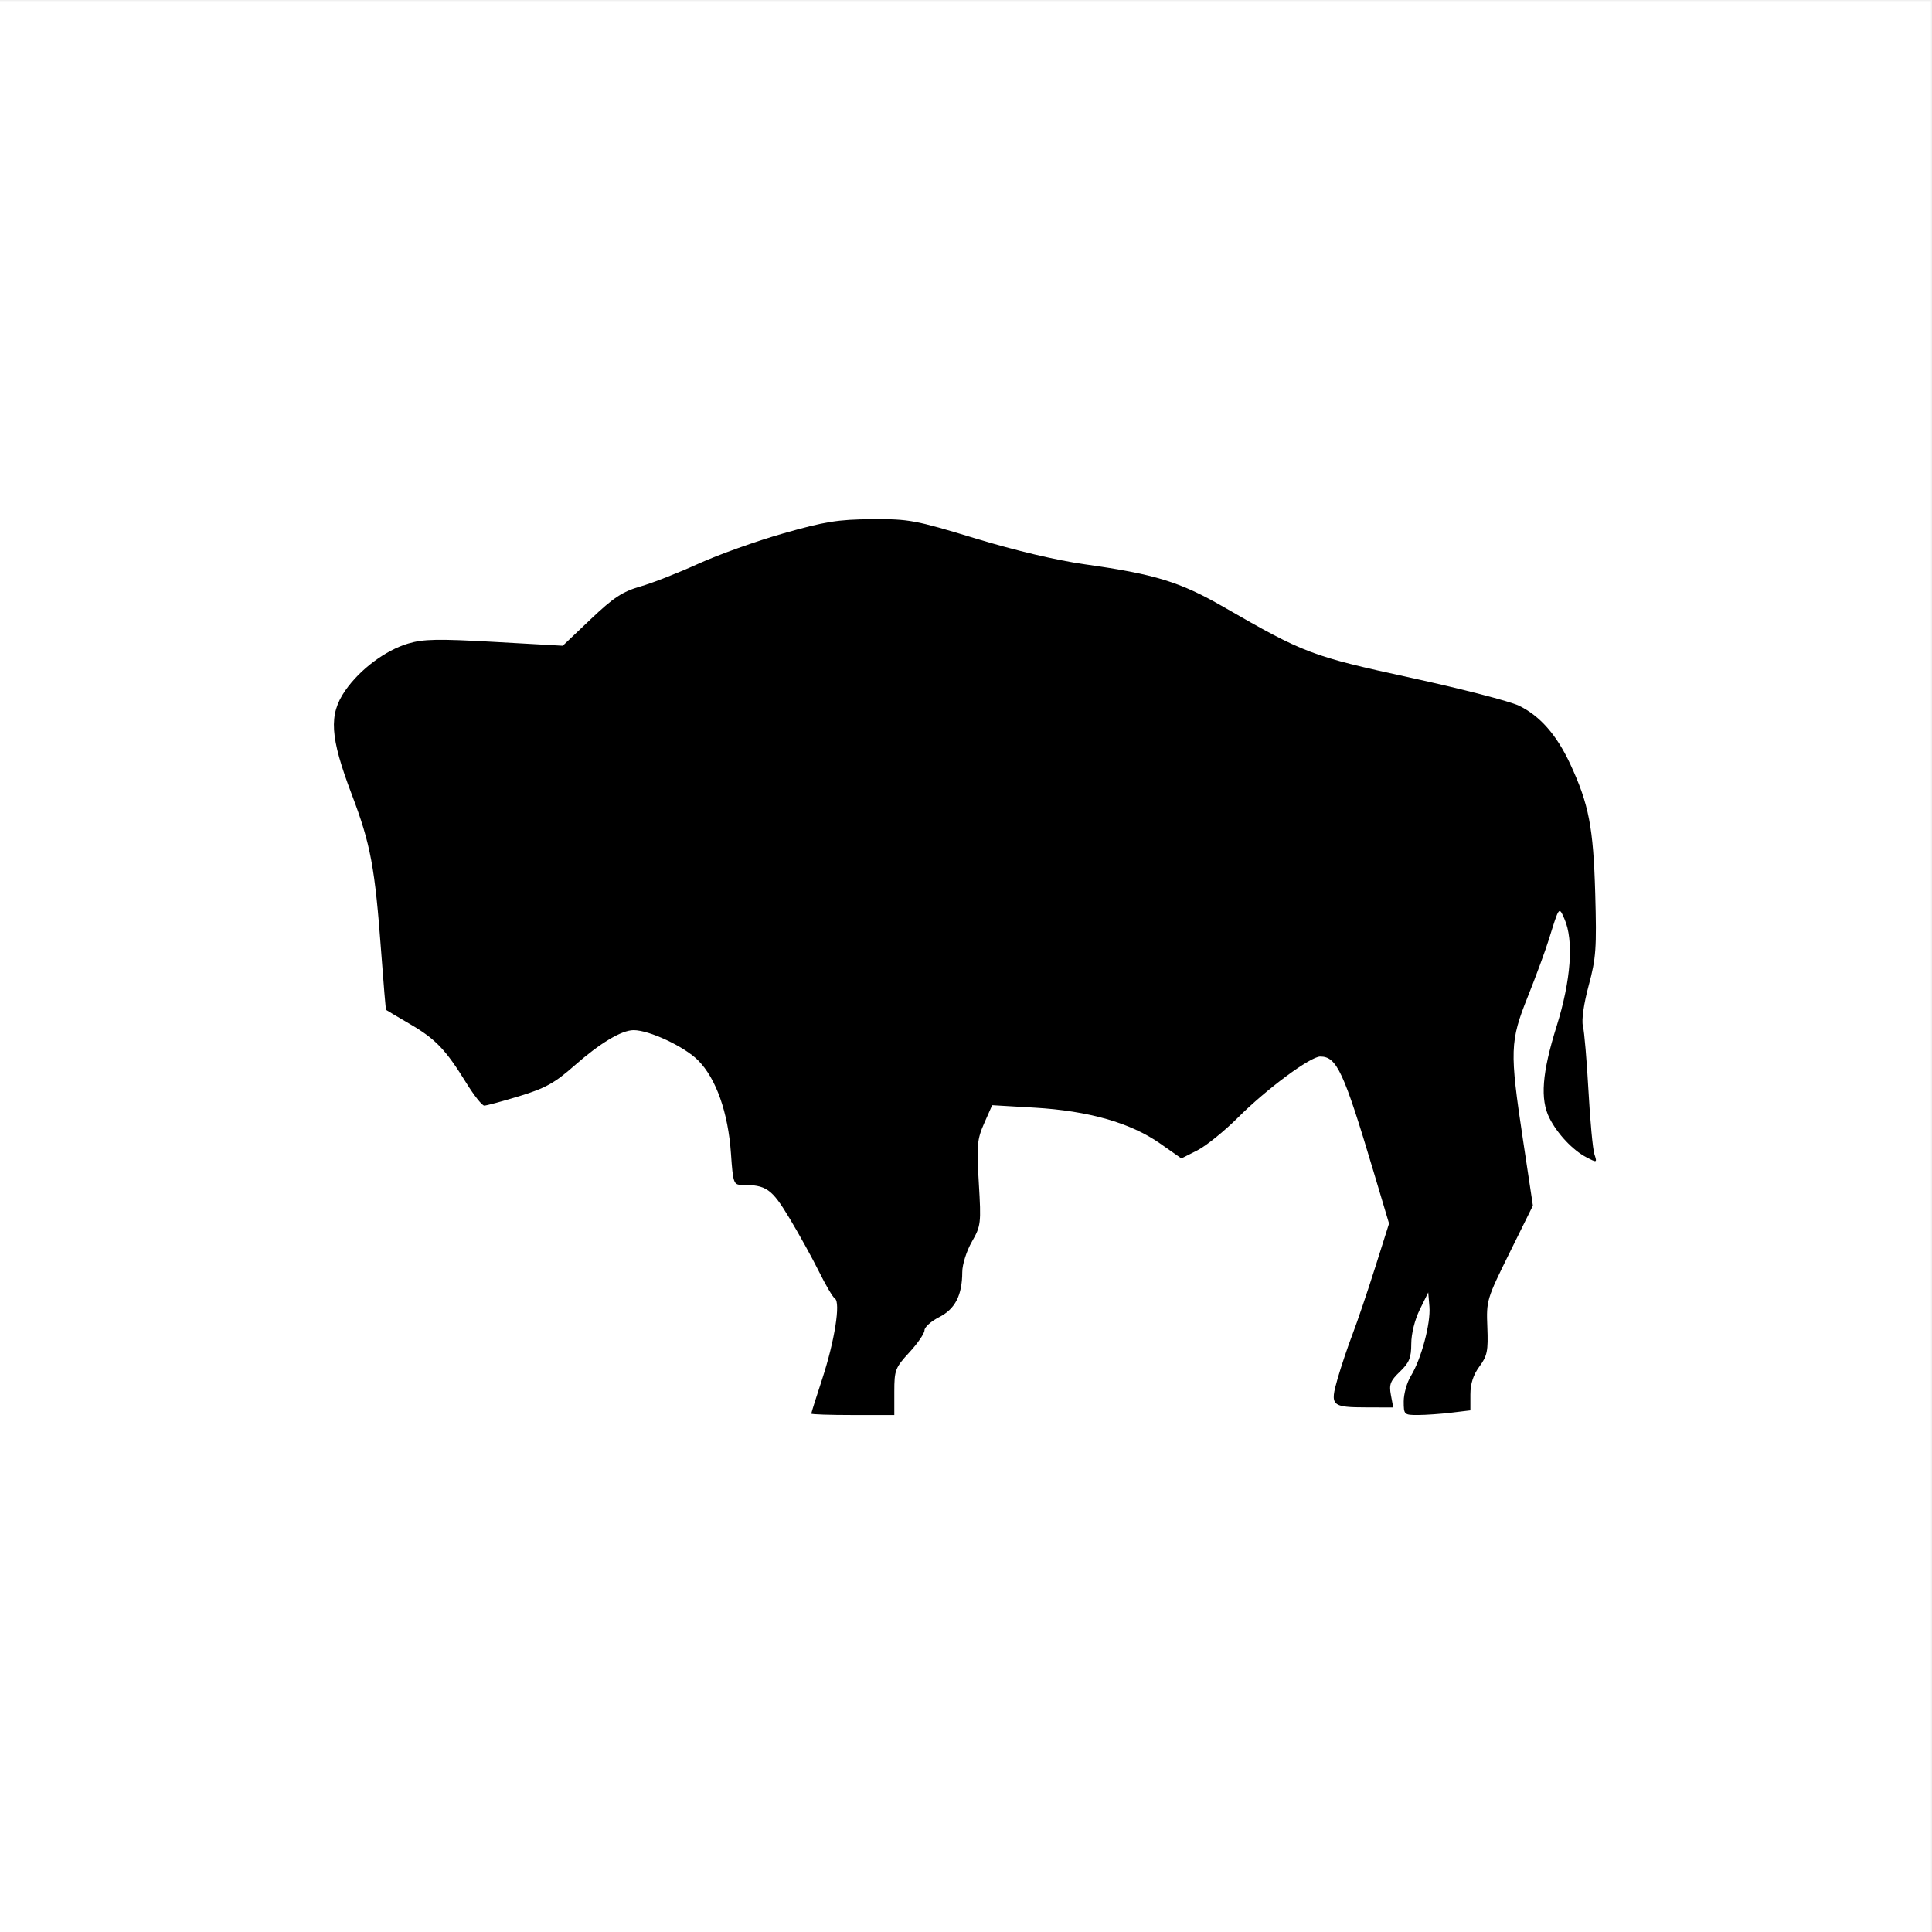
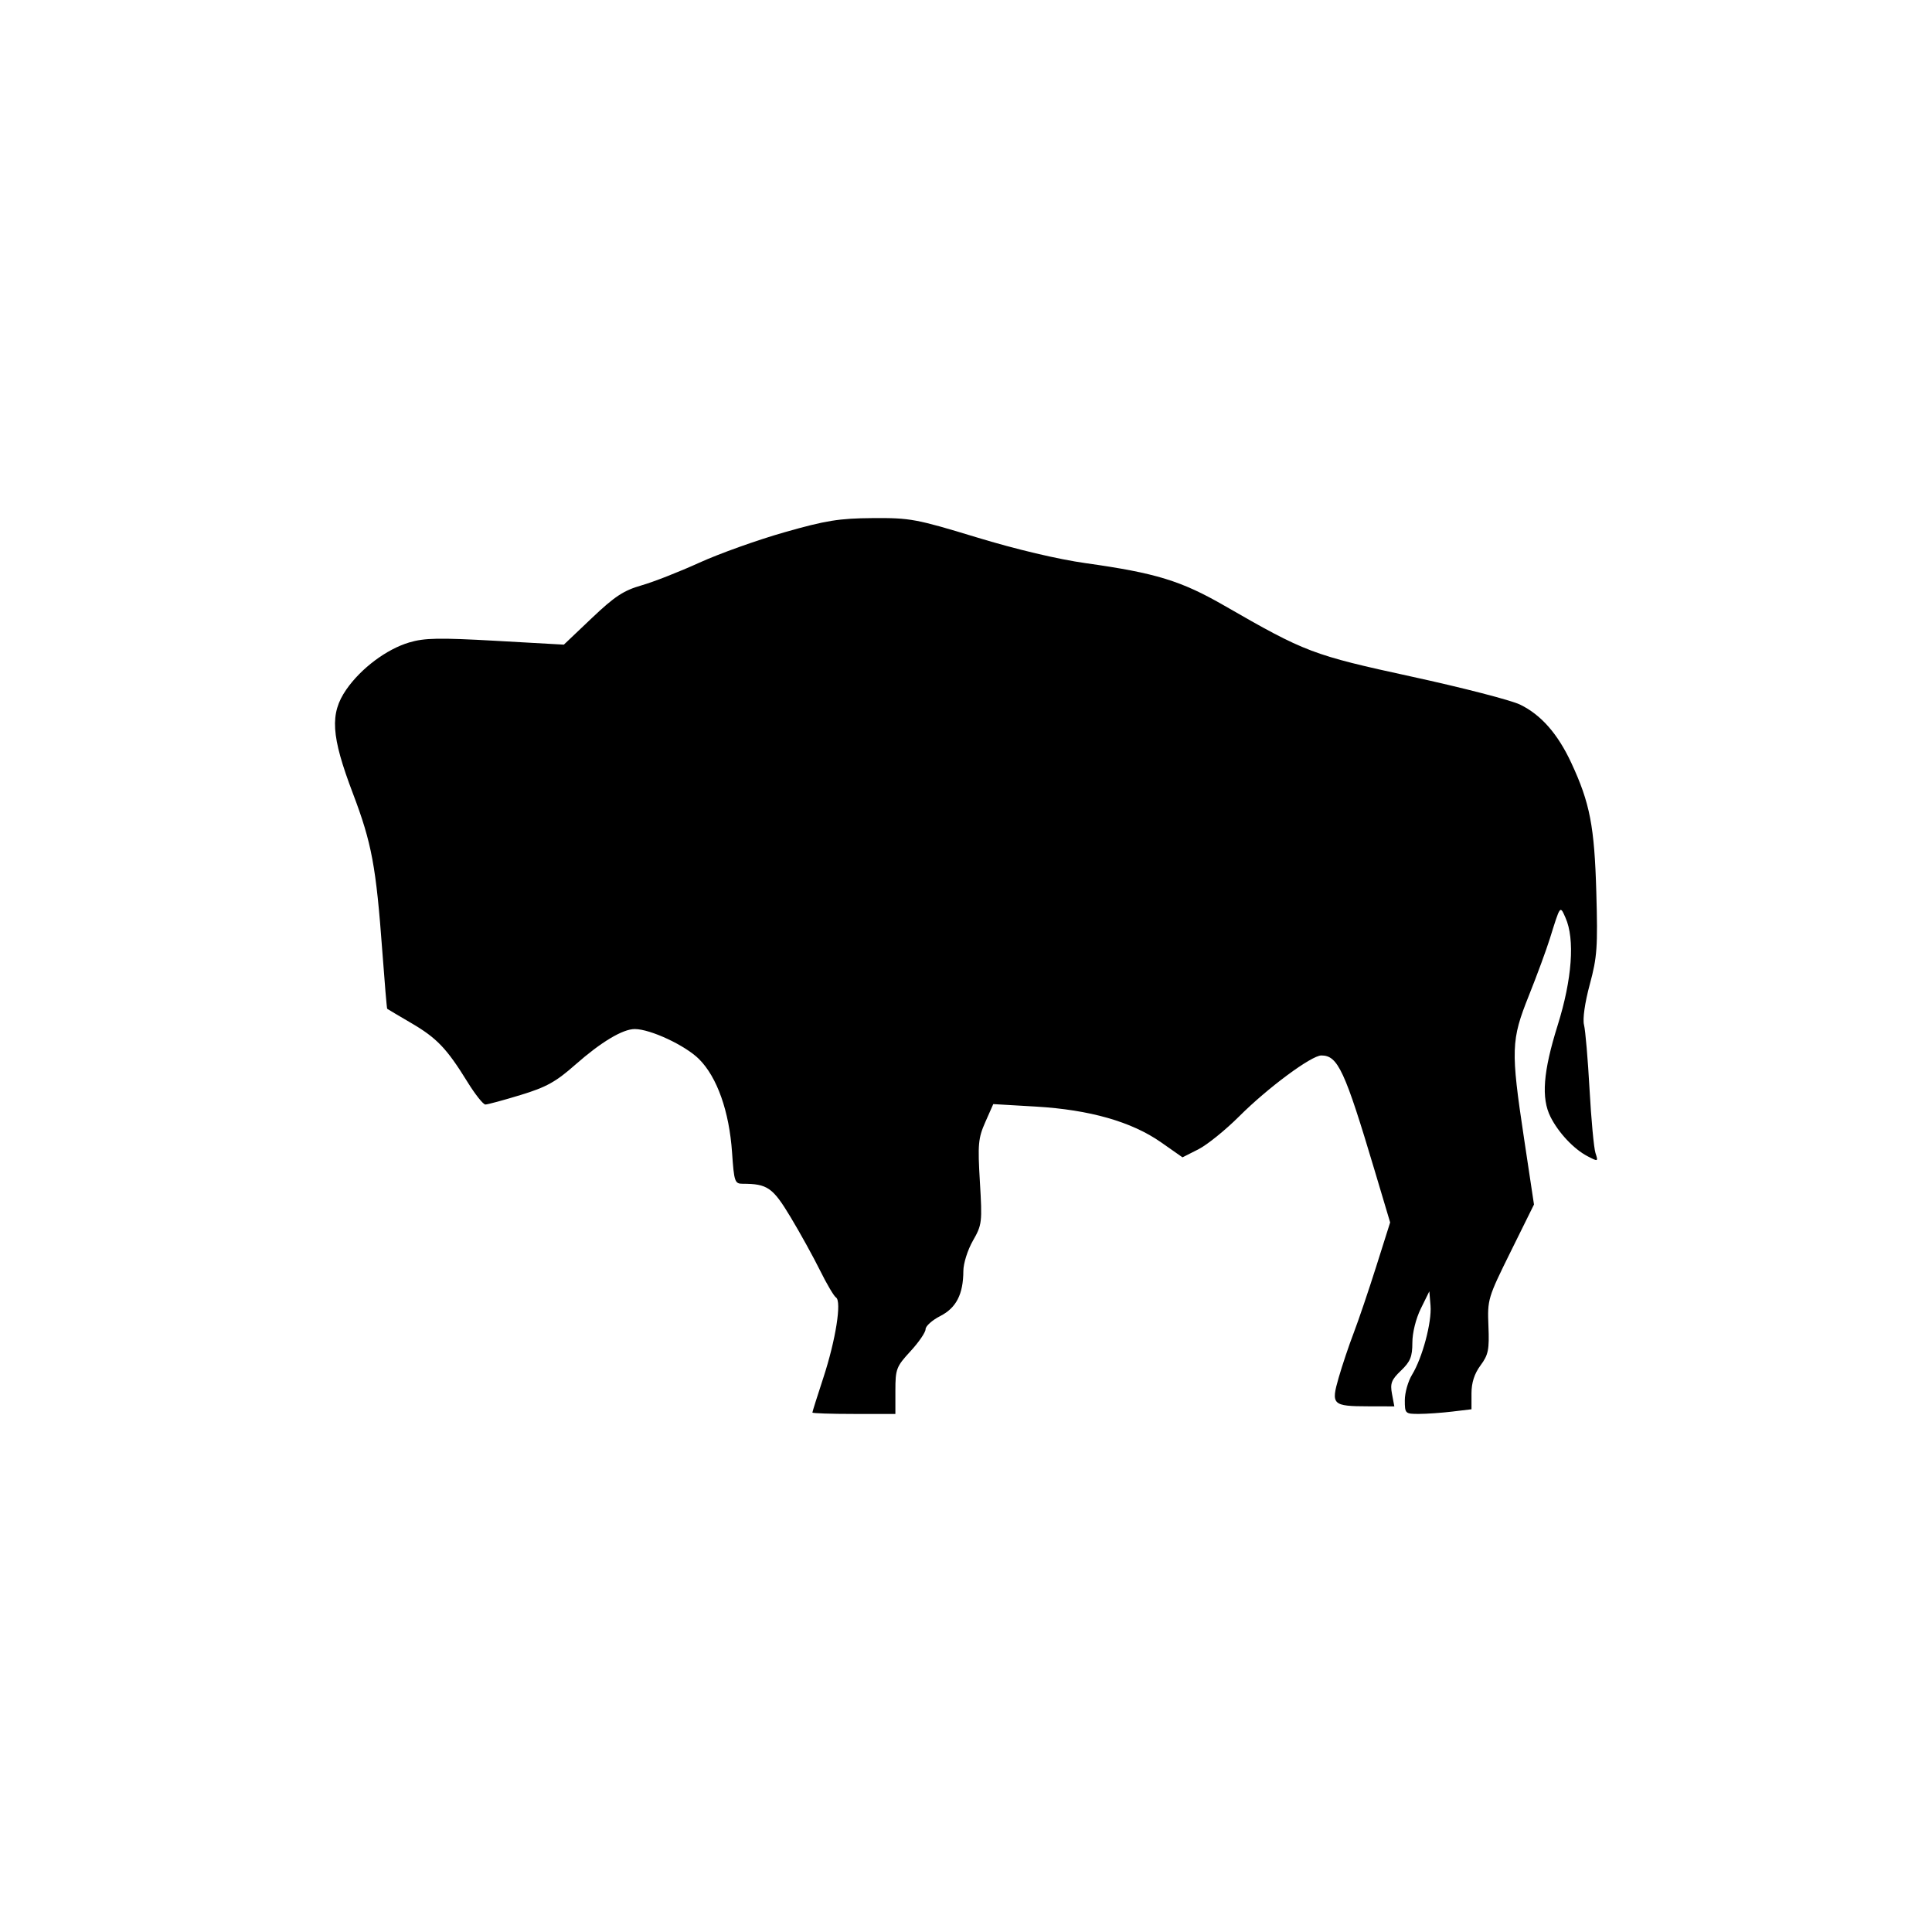
<svg xmlns="http://www.w3.org/2000/svg" version="1.1" id="svg1" width="163.84" height="163.84" viewBox="0 0 163.84 163.84">
  <defs id="defs1" />
  <g id="g1">
-     <g id="g2" transform="translate(-0.09287776,0.09308506)" style="fill:#ffffff">
-       <path style="fill:#ffffff" d="M 0,81.92 V 0 H 81.92 163.84 V 81.92 163.84 H 81.92 0 Z m 75.52,35.796 c 0,-1.827 0.089,-2.067 1.268,-3.44 1.718,-2 2.686,-2.985 3.493,-3.556 0.509,-0.36 0.752,-1.019 0.975,-2.644 0.163,-1.19 0.597,-2.65 0.964,-3.243 0.609,-0.986 0.65,-1.393 0.472,-4.716 -0.177,-3.29 -0.129,-3.783 0.498,-5.171 l 0.693,-1.534 4.059,0.224 c 4.632,0.255 8.249,1.265 10.785,3.009 1.108,0.763 1.679,0.963 2.297,0.808 0.452,-0.114 1.961,-1.351 3.352,-2.75 1.391,-1.399 2.651,-2.543 2.799,-2.543 0.148,0 1.104,-0.648 2.123,-1.44 2.189,-1.7 3.292,-1.851 4.286,-0.589 0.609,0.774 2.06,5.001 3.881,11.309 l 0.693,2.4 -1.454,4.48 c -0.8,2.464 -1.897,5.753 -2.44,7.309 -0.542,1.556 -0.905,2.96 -0.806,3.12 0.099,0.16 1.114,0.291 2.256,0.291 h 2.076 l -0.195,-1.04 c -0.165,-0.877 -0.041,-1.188 0.785,-1.98 0.815,-0.78 0.981,-1.188 0.981,-2.405 0,-1.521 1.155,-4.187 1.925,-4.444 0.31,-0.103 0.369,0.421 0.25,2.263 -0.115,1.797 -0.407,2.938 -1.165,4.558 -0.556,1.188 -1.011,2.504 -1.011,2.924 0,0.654 0.155,0.764 1.075,0.764 1.815,0 4.039,-0.39 3.862,-0.677 -0.302,-0.489 0.241,-2.51 0.9,-3.348 0.52,-0.661 0.652,-1.337 0.684,-3.499 0.038,-2.602 0.093,-2.784 1.899,-6.319 l 1.86,-3.639 -0.82,-5.489 c -1.05,-7.035 -1.048,-8.94 0.017,-11.429 1.099,-2.57 3.004,-8.051 3.004,-8.645 0,-0.982 0.598,-0.422 1.09,1.022 0.81,2.378 0.655,5.319 -0.472,8.944 -1.053,3.388 -1.462,5.981 -1.143,7.252 0.109,0.434 0.861,1.527 1.671,2.428 1.495,1.662 2.36,2.168 1.745,1.02 C 134.549,96.961 134.4,95.141 134.4,93.258 c 0,-1.883 -0.162,-4.305 -0.36,-5.381 -0.316,-1.718 -0.277,-2.252 0.32,-4.377 0.853,-3.037 0.943,-9.583 0.183,-13.353 -0.611,-3.03 -2.242,-6.594 -3.814,-8.334 -1.564,-1.731 -3.082,-2.261 -11.915,-4.158 -7.87,-1.69 -8.316,-1.86 -15.019,-5.703 -3.973,-2.278 -5.99,-2.9 -12.755,-3.929 -2.288,-0.348 -5.744,-1.137 -7.68,-1.753 -4.757,-1.513 -7.358,-2.098 -9.351,-2.104 -2.233,-0.006 -11.071,2.275 -13.433,3.467 -1.037,0.523 -3.24,1.425 -4.896,2.003 -2.701,0.943 -3.25,1.278 -5.334,3.258 l -2.323,2.207 -5.881,-0.342 c -3.691,-0.215 -6.267,-0.231 -6.919,-0.044 -2.816,0.808 -5.824,3.54 -6.448,5.857 -0.405,1.503 -0.225,2.41 1.222,6.15 1.712,4.427 1.963,5.635 2.481,11.945 0.265,3.226 0.482,6.063 0.482,6.304 0,0.242 0.932,0.96 2.071,1.597 2.131,1.192 3.171,2.282 4.955,5.193 0.566,0.924 1.053,1.68 1.083,1.68 0.37,0 4.475,-1.311 5.046,-1.612 0.421,-0.221 1.557,-1.083 2.525,-1.914 2.323,-1.995 3.808,-2.871 4.869,-2.873 1.22,-0.002 3.654,0.872 5.106,1.833 2.102,1.391 3.785,5.699 3.785,9.688 v 1.515 l 1.615,0.214 c 1.571,0.208 1.653,0.273 3.001,2.361 0.762,1.181 1.914,3.263 2.56,4.627 0.646,1.364 1.332,2.48 1.525,2.48 0.6,0 0.028,4.099 -0.996,7.126 L 69.161,119.68 h 3.18 3.18 z" id="path1-1" />
-       <path style="fill:#ffffff;fill-opacity:1" d="m 68.893,119.789 c 0,-0.065 0.419,-1.397 0.932,-2.96 1.049,-3.202 1.566,-6.482 1.071,-6.798 -0.176,-0.112 -0.783,-1.14 -1.349,-2.284 -0.566,-1.144 -1.693,-3.184 -2.504,-4.533 -1.509,-2.51 -1.966,-2.827 -4.065,-2.827 -0.667,0 -0.727,-0.175 -0.896,-2.64 -0.239,-3.493 -1.263,-6.394 -2.797,-7.928 -1.165,-1.165 -4.132,-2.552 -5.457,-2.552 -1.022,0 -2.858,1.1 -5.028,3.013 -1.671,1.473 -2.463,1.912 -4.657,2.581 -1.454,0.443 -2.795,0.806 -2.981,0.806 -0.186,0 -0.87,-0.862 -1.52,-1.915 -1.753,-2.84 -2.602,-3.729 -4.779,-5 -1.083,-0.633 -1.996,-1.174 -2.028,-1.203 -0.032,-0.029 -0.218,-2.21 -0.411,-4.847 -0.532,-7.237 -0.899,-9.206 -2.497,-13.416 -1.853,-4.883 -1.973,-6.77 -0.557,-8.813 1.248,-1.801 3.413,-3.42 5.337,-3.992 1.294,-0.384 2.531,-0.407 7.333,-0.138 l 5.777,0.325 2.366,-2.248 c 1.94,-1.842 2.701,-2.344 4.219,-2.779 1.019,-0.292 3.226,-1.158 4.905,-1.923 1.679,-0.765 4.919,-1.924 7.2,-2.574 3.538,-1.009 4.641,-1.186 7.507,-1.208 3.168,-0.023 3.671,0.07 8.8,1.631 3.365,1.024 6.905,1.862 9.28,2.195 5.931,0.833 8.074,1.491 11.75,3.608 6.862,3.952 7.467,4.181 15.874,6.01 4.281,0.931 8.415,1.998 9.186,2.371 1.777,0.86 3.199,2.477 4.345,4.94 1.583,3.401 1.965,5.38 2.124,10.983 0.131,4.642 0.071,5.49 -0.554,7.807 -0.419,1.552 -0.616,2.935 -0.489,3.433 0.117,0.458 0.328,2.921 0.469,5.473 0.141,2.552 0.367,4.978 0.502,5.392 0.241,0.739 0.229,0.743 -0.68,0.269 -1.153,-0.602 -2.452,-1.982 -3.129,-3.325 -0.804,-1.595 -0.63,-3.841 0.603,-7.776 1.226,-3.911 1.473,-7.302 0.664,-9.12 -0.469,-1.054 -0.429,-1.107 -1.323,1.76 -0.302,0.968 -1.105,3.15 -1.785,4.848 -1.511,3.774 -1.538,4.596 -0.407,12.112 l 0.843,5.6 -1.978,4 c -1.936,3.916 -1.976,4.048 -1.885,6.305 0.081,2.012 -0.004,2.436 -0.672,3.339 -0.52,0.704 -0.765,1.463 -0.765,2.377 v 1.343 l -1.627,0.195 c -0.895,0.108 -2.167,0.197 -2.827,0.198 -1.167,0.003 -1.2,-0.029 -1.2,-1.159 0,-0.639 0.275,-1.611 0.612,-2.16 0.876,-1.429 1.685,-4.455 1.568,-5.868 l -0.1,-1.21 -0.72,1.461 c -0.423,0.859 -0.72,2.054 -0.72,2.9 0,1.182 -0.172,1.604 -0.963,2.361 -0.814,0.78 -0.932,1.085 -0.764,1.98 l 0.198,1.057 -2.196,-0.005 c -3.061,-0.007 -3.187,-0.129 -2.523,-2.435 0.298,-1.034 0.872,-2.744 1.277,-3.8 0.404,-1.056 1.264,-3.594 1.911,-5.64 l 1.176,-3.72 -1.325,-4.44 c -2.524,-8.458 -3.11,-9.72 -4.509,-9.72 -0.841,0 -4.548,2.747 -6.962,5.159 -1.166,1.165 -2.726,2.425 -3.467,2.8 l -1.346,0.681 -1.819,-1.274 c -2.493,-1.746 -6.058,-2.763 -10.619,-3.03 l -3.61,-0.211 -0.673,1.522 c -0.605,1.368 -0.652,1.882 -0.46,5.087 0.204,3.42 0.18,3.624 -0.593,4.976 -0.447,0.782 -0.808,1.924 -0.81,2.563 -0.007,1.974 -0.6,3.132 -1.959,3.826 -0.685,0.349 -1.245,0.851 -1.245,1.116 0,0.264 -0.576,1.106 -1.28,1.869 -1.203,1.306 -1.28,1.506 -1.28,3.353 v 1.964 h -3.52 c -1.936,0 -3.52,-0.053 -3.52,-0.118 z" id="path1-3" />
-     </g>
-     <path style="fill:#000000" d="m 68.8,119.882 c 0,-0.065 0.419,-1.397 0.932,-2.96 1.049,-3.202 1.566,-6.482 1.071,-6.798 -0.176,-0.112 -0.783,-1.14 -1.349,-2.284 -0.566,-1.144 -1.693,-3.184 -2.504,-4.533 -1.509,-2.51 -1.966,-2.827 -4.065,-2.827 -0.667,0 -0.727,-0.175 -0.896,-2.64 -0.239,-3.493 -1.263,-6.394 -2.797,-7.928 -1.165,-1.165 -4.132,-2.552 -5.457,-2.552 -1.022,0 -2.858,1.1 -5.028,3.013 -1.671,1.473 -2.463,1.912 -4.657,2.581 -1.454,0.443 -2.795,0.806 -2.981,0.806 -0.186,0 -0.87,-0.862 -1.52,-1.915 -1.753,-2.84 -2.602,-3.729 -4.779,-5 -1.083,-0.633 -1.996,-1.174 -2.028,-1.203 -0.032,-0.029 -0.218,-2.21 -0.411,-4.847 -0.532,-7.237 -0.899,-9.206 -2.497,-13.416 -1.853,-4.883 -1.973,-6.77 -0.557,-8.813 1.248,-1.801 3.413,-3.42 5.337,-3.992 1.294,-0.384 2.531,-0.407 7.333,-0.138 l 5.777,0.325 2.366,-2.248 c 1.94,-1.842 2.701,-2.344 4.219,-2.779 1.019,-0.292 3.226,-1.158 4.905,-1.923 1.679,-0.765 4.919,-1.924 7.2,-2.574 3.538,-1.009 4.641,-1.186 7.507,-1.208 3.168,-0.023 3.671,0.07 8.8,1.631 3.365,1.024 6.905,1.862 9.28,2.195 5.931,0.833 8.074,1.491 11.75,3.608 6.862,3.952 7.467,4.181 15.874,6.01 4.281,0.931 8.415,1.998 9.186,2.371 1.777,0.86 3.199,2.477 4.345,4.94 1.583,3.401 1.965,5.38 2.124,10.983 0.131,4.642 0.071,5.49 -0.554,7.807 -0.419,1.552 -0.616,2.935 -0.489,3.433 0.117,0.458 0.328,2.921 0.469,5.473 0.141,2.552 0.367,4.978 0.502,5.392 0.241,0.739 0.229,0.743 -0.68,0.269 -1.153,-0.602 -2.452,-1.982 -3.129,-3.324 -0.804,-1.595 -0.63,-3.841 0.603,-7.776 1.226,-3.911 1.473,-7.302 0.664,-9.12 -0.469,-1.054 -0.429,-1.107 -1.323,1.76 -0.302,0.968 -1.105,3.15 -1.785,4.848 -1.511,3.774 -1.538,4.596 -0.407,12.112 l 0.843,5.6 -1.978,4 c -1.936,3.916 -1.976,4.048 -1.885,6.305 0.081,2.012 -0.004,2.436 -0.672,3.339 -0.52,0.704 -0.765,1.463 -0.765,2.377 v 1.343 l -1.627,0.195 c -0.895,0.108 -2.167,0.197 -2.827,0.198 -1.167,0.003 -1.2,-0.029 -1.2,-1.159 0,-0.639 0.275,-1.611 0.612,-2.16 0.876,-1.429 1.685,-4.455 1.568,-5.868 L 121.12,109.6 l -0.72,1.461 c -0.423,0.859 -0.72,2.054 -0.72,2.9 0,1.182 -0.172,1.604 -0.963,2.361 -0.814,0.78 -0.932,1.085 -0.764,1.98 l 0.198,1.057 -2.196,-0.005 c -3.061,-0.007 -3.187,-0.129 -2.523,-2.435 0.298,-1.034 0.872,-2.744 1.277,-3.8 0.404,-1.056 1.264,-3.594 1.911,-5.64 l 1.176,-3.72 -1.325,-4.44 c -2.524,-8.458 -3.11,-9.72 -4.509,-9.72 -0.841,0 -4.548,2.747 -6.962,5.159 -1.166,1.165 -2.726,2.425 -3.467,2.8 l -1.346,0.681 -1.819,-1.274 C 95.876,95.219 92.311,94.202 87.75,93.935 l -3.61,-0.211 -0.673,1.522 c -0.605,1.368 -0.652,1.882 -0.46,5.087 0.204,3.42 0.18,3.624 -0.593,4.976 -0.447,0.782 -0.808,1.924 -0.81,2.563 -0.007,1.974 -0.6,3.132 -1.959,3.826 -0.685,0.349 -1.245,0.851 -1.245,1.116 0,0.264 -0.576,1.106 -1.28,1.869 -1.203,1.306 -1.28,1.506 -1.28,3.353 V 120 h -3.52 c -1.936,0 -3.52,-0.053 -3.52,-0.118 z" id="path1" />
+     <rect style="fill:#ffffff;stroke-width:1.882" id="rect1" width="163.84" height="163.84" x="0" y="0" />
  </g>
+   <path style="fill:#000000;fill-opacity:1" d="m 68.893,119.789 c 0,-0.065 0.419,-1.397 0.932,-2.96 1.049,-3.202 1.566,-6.482 1.071,-6.798 -0.176,-0.112 -0.783,-1.14 -1.349,-2.284 -0.566,-1.144 -1.693,-3.184 -2.504,-4.533 -1.509,-2.51 -1.966,-2.827 -4.065,-2.827 -0.667,0 -0.727,-0.175 -0.896,-2.64 -0.239,-3.493 -1.263,-6.394 -2.797,-7.928 -1.165,-1.165 -4.132,-2.552 -5.457,-2.552 -1.022,0 -2.858,1.1 -5.028,3.013 -1.671,1.473 -2.463,1.912 -4.657,2.581 -1.454,0.443 -2.795,0.806 -2.981,0.806 -0.186,0 -0.87,-0.862 -1.52,-1.915 -1.753,-2.84 -2.602,-3.729 -4.779,-5 -1.083,-0.633 -1.996,-1.174 -2.028,-1.203 -0.032,-0.029 -0.218,-2.21 -0.411,-4.847 -0.532,-7.237 -0.899,-9.206 -2.497,-13.416 -1.853,-4.883 -1.973,-6.77 -0.557,-8.813 1.248,-1.801 3.413,-3.42 5.337,-3.992 1.294,-0.384 2.531,-0.407 7.333,-0.138 l 5.777,0.325 2.366,-2.248 c 1.94,-1.842 2.701,-2.344 4.219,-2.779 1.019,-0.292 3.226,-1.158 4.905,-1.923 1.679,-0.765 4.919,-1.924 7.2,-2.574 3.538,-1.009 4.641,-1.186 7.507,-1.208 3.168,-0.023 3.671,0.07 8.8,1.631 3.365,1.024 6.905,1.862 9.28,2.195 5.931,0.833 8.074,1.491 11.75,3.608 6.862,3.952 7.467,4.181 15.874,6.01 4.281,0.931 8.415,1.998 9.186,2.371 1.777,0.86 3.199,2.477 4.345,4.94 1.583,3.401 1.965,5.38 2.124,10.983 0.131,4.642 0.071,5.49 -0.554,7.807 -0.419,1.552 -0.616,2.935 -0.489,3.433 0.117,0.458 0.328,2.921 0.469,5.473 0.141,2.552 0.367,4.978 0.502,5.392 0.241,0.739 0.229,0.743 -0.68,0.269 -1.153,-0.602 -2.452,-1.982 -3.129,-3.325 -0.804,-1.595 -0.63,-3.841 0.603,-7.776 1.226,-3.911 1.473,-7.302 0.664,-9.12 -0.469,-1.054 -0.429,-1.107 -1.323,1.76 -0.302,0.968 -1.105,3.15 -1.785,4.848 -1.511,3.774 -1.538,4.596 -0.407,12.112 l 0.843,5.6 -1.978,4 c -1.936,3.916 -1.976,4.048 -1.885,6.305 0.081,2.012 -0.004,2.436 -0.672,3.339 -0.52,0.704 -0.765,1.463 -0.765,2.377 v 1.343 l -1.627,0.195 c -0.895,0.108 -2.167,0.197 -2.827,0.198 -1.167,0.003 -1.2,-0.029 -1.2,-1.159 0,-0.639 0.275,-1.611 0.612,-2.16 0.876,-1.429 1.685,-4.455 1.568,-5.868 l -0.1,-1.21 -0.72,1.461 c -0.423,0.859 -0.72,2.054 -0.72,2.9 0,1.182 -0.172,1.604 -0.963,2.361 -0.814,0.78 -0.932,1.085 -0.764,1.98 l 0.198,1.057 -2.196,-0.005 c -3.061,-0.007 -3.187,-0.129 -2.523,-2.435 0.298,-1.034 0.872,-2.744 1.277,-3.8 0.404,-1.056 1.264,-3.594 1.911,-5.64 l 1.176,-3.72 -1.325,-4.44 c -2.524,-8.458 -3.11,-9.72 -4.509,-9.72 -0.841,0 -4.548,2.747 -6.962,5.159 -1.166,1.165 -2.726,2.425 -3.467,2.8 l -1.346,0.681 -1.819,-1.274 c -2.493,-1.746 -6.058,-2.763 -10.619,-3.03 l -3.61,-0.211 -0.673,1.522 c -0.605,1.368 -0.652,1.882 -0.46,5.087 0.204,3.42 0.18,3.624 -0.593,4.976 -0.447,0.782 -0.808,1.924 -0.81,2.563 -0.007,1.974 -0.6,3.132 -1.959,3.826 -0.685,0.349 -1.245,0.851 -1.245,1.116 0,0.264 -0.576,1.106 -1.28,1.869 -1.203,1.306 -1.28,1.506 -1.28,3.353 v 1.964 h -3.52 c -1.936,0 -3.52,-0.053 -3.52,-0.118 z" id="path1-3" />
</svg>
